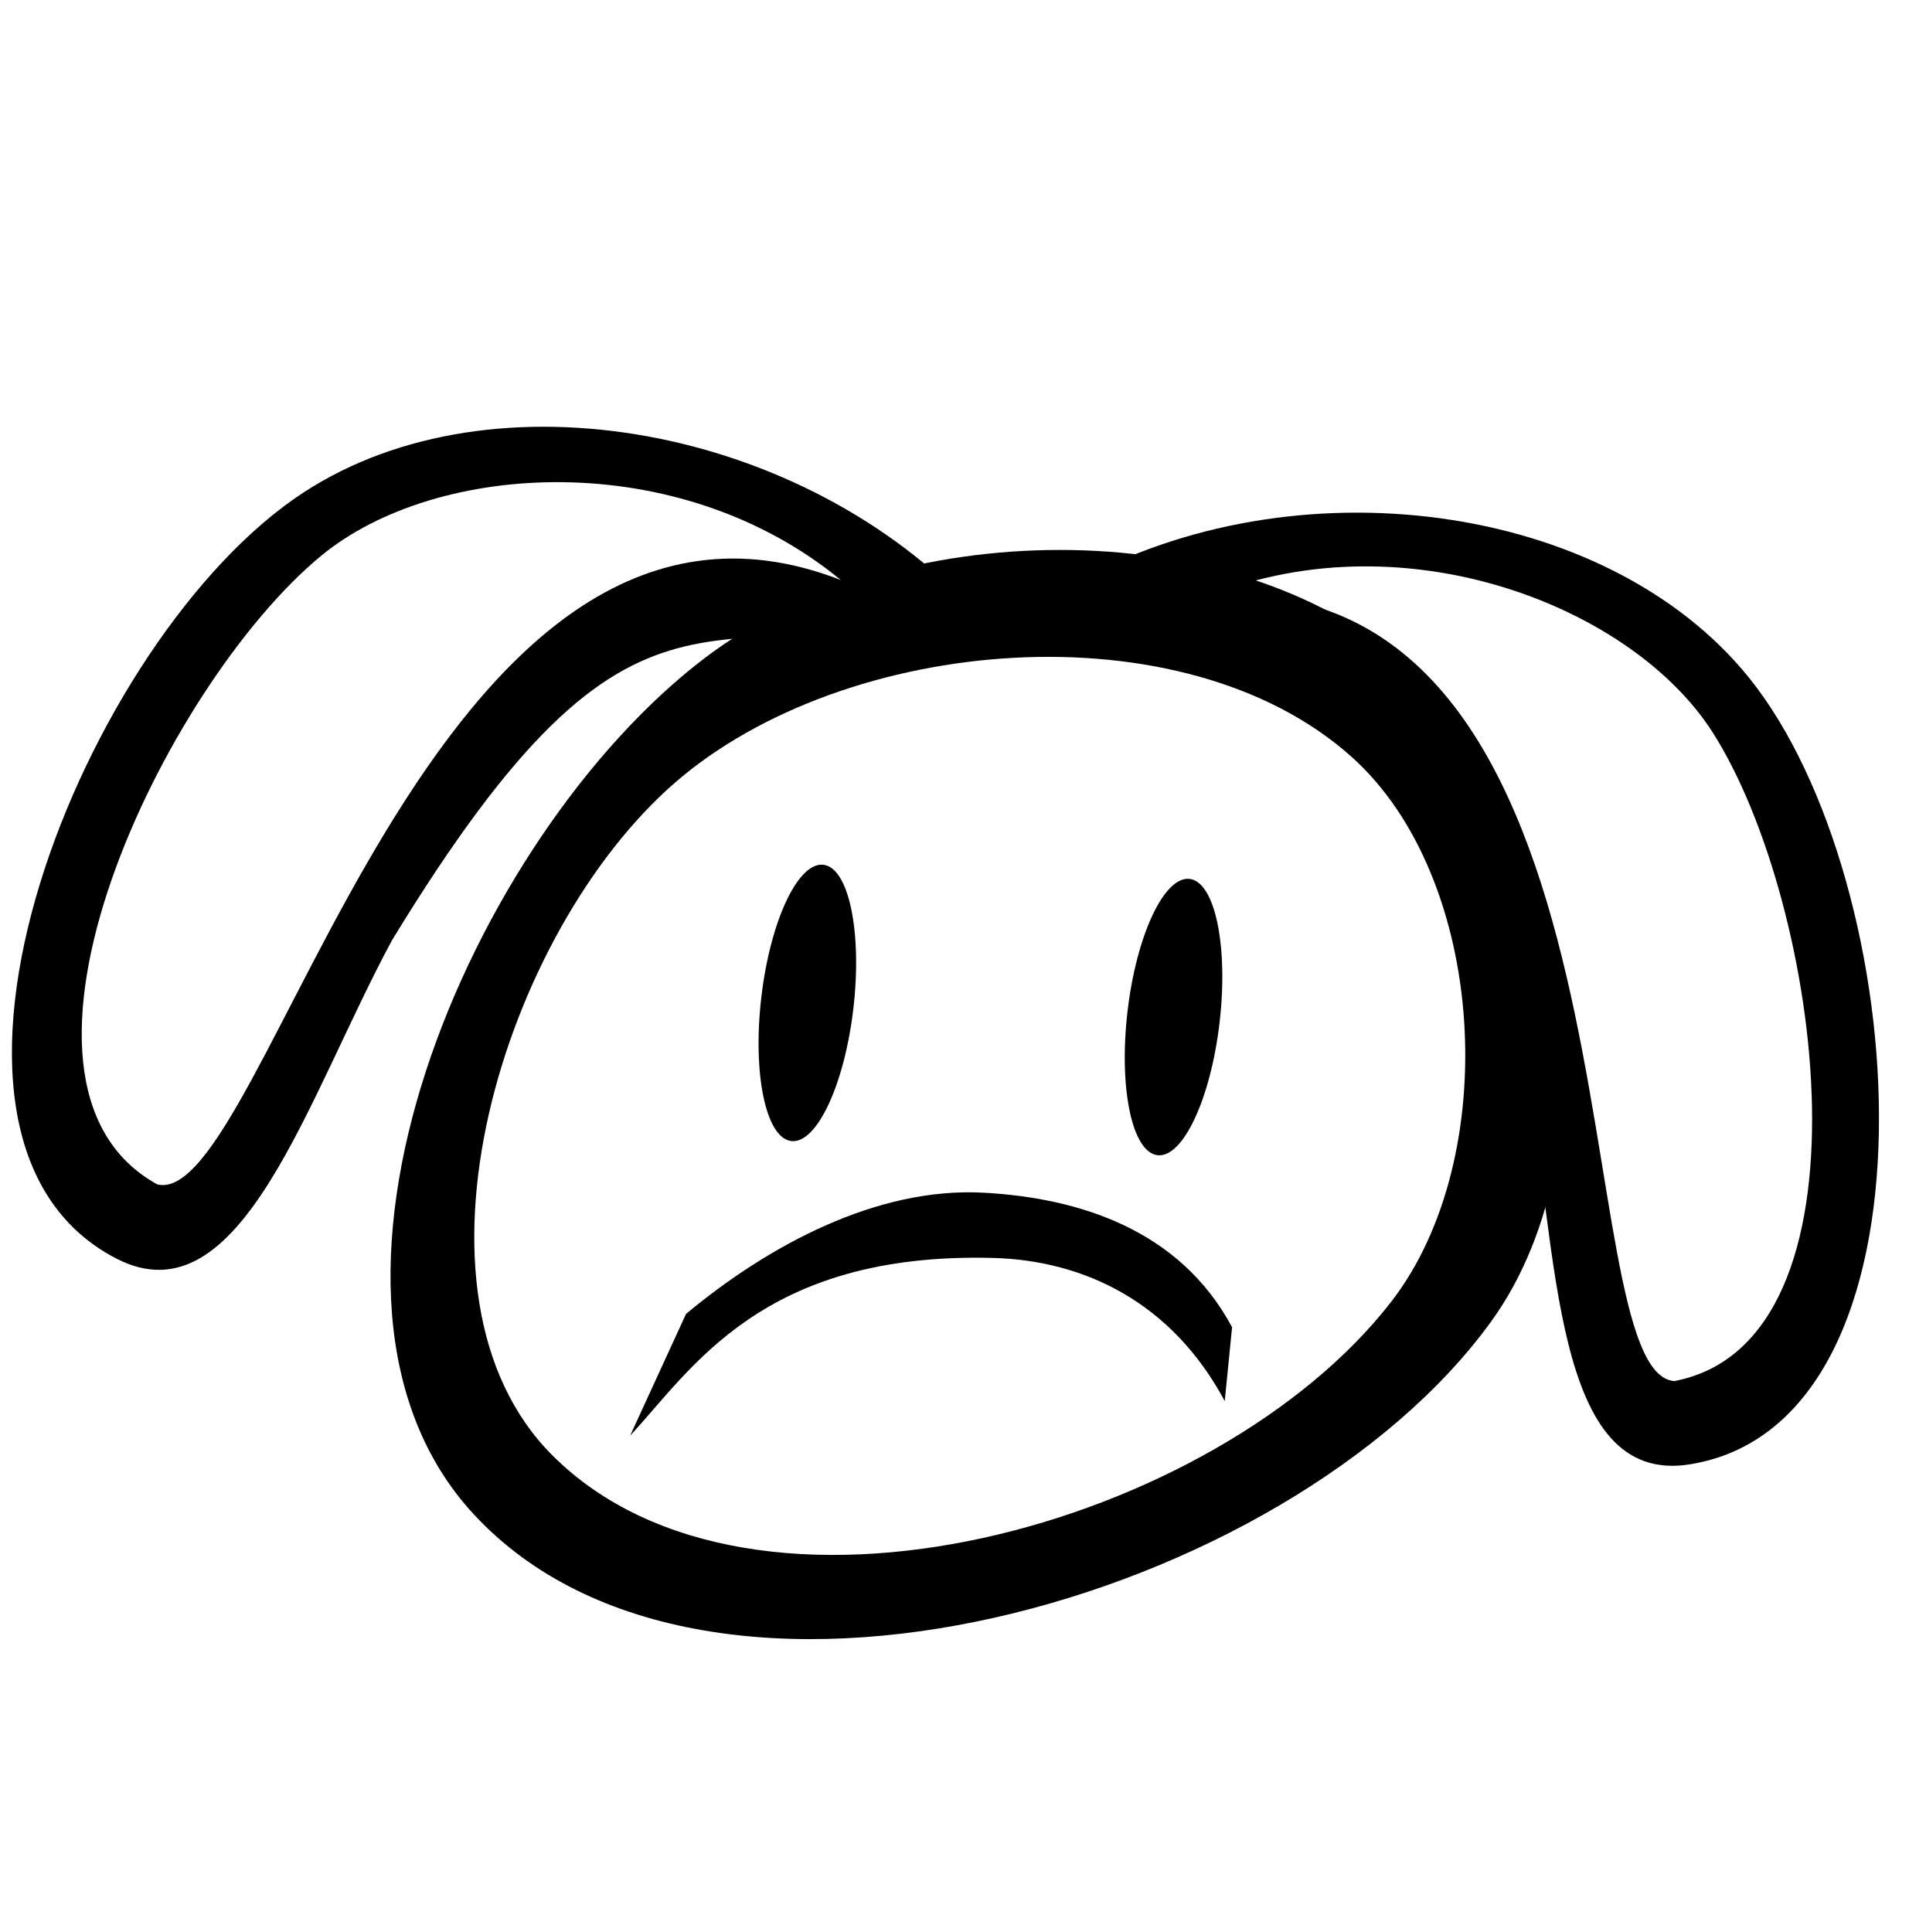
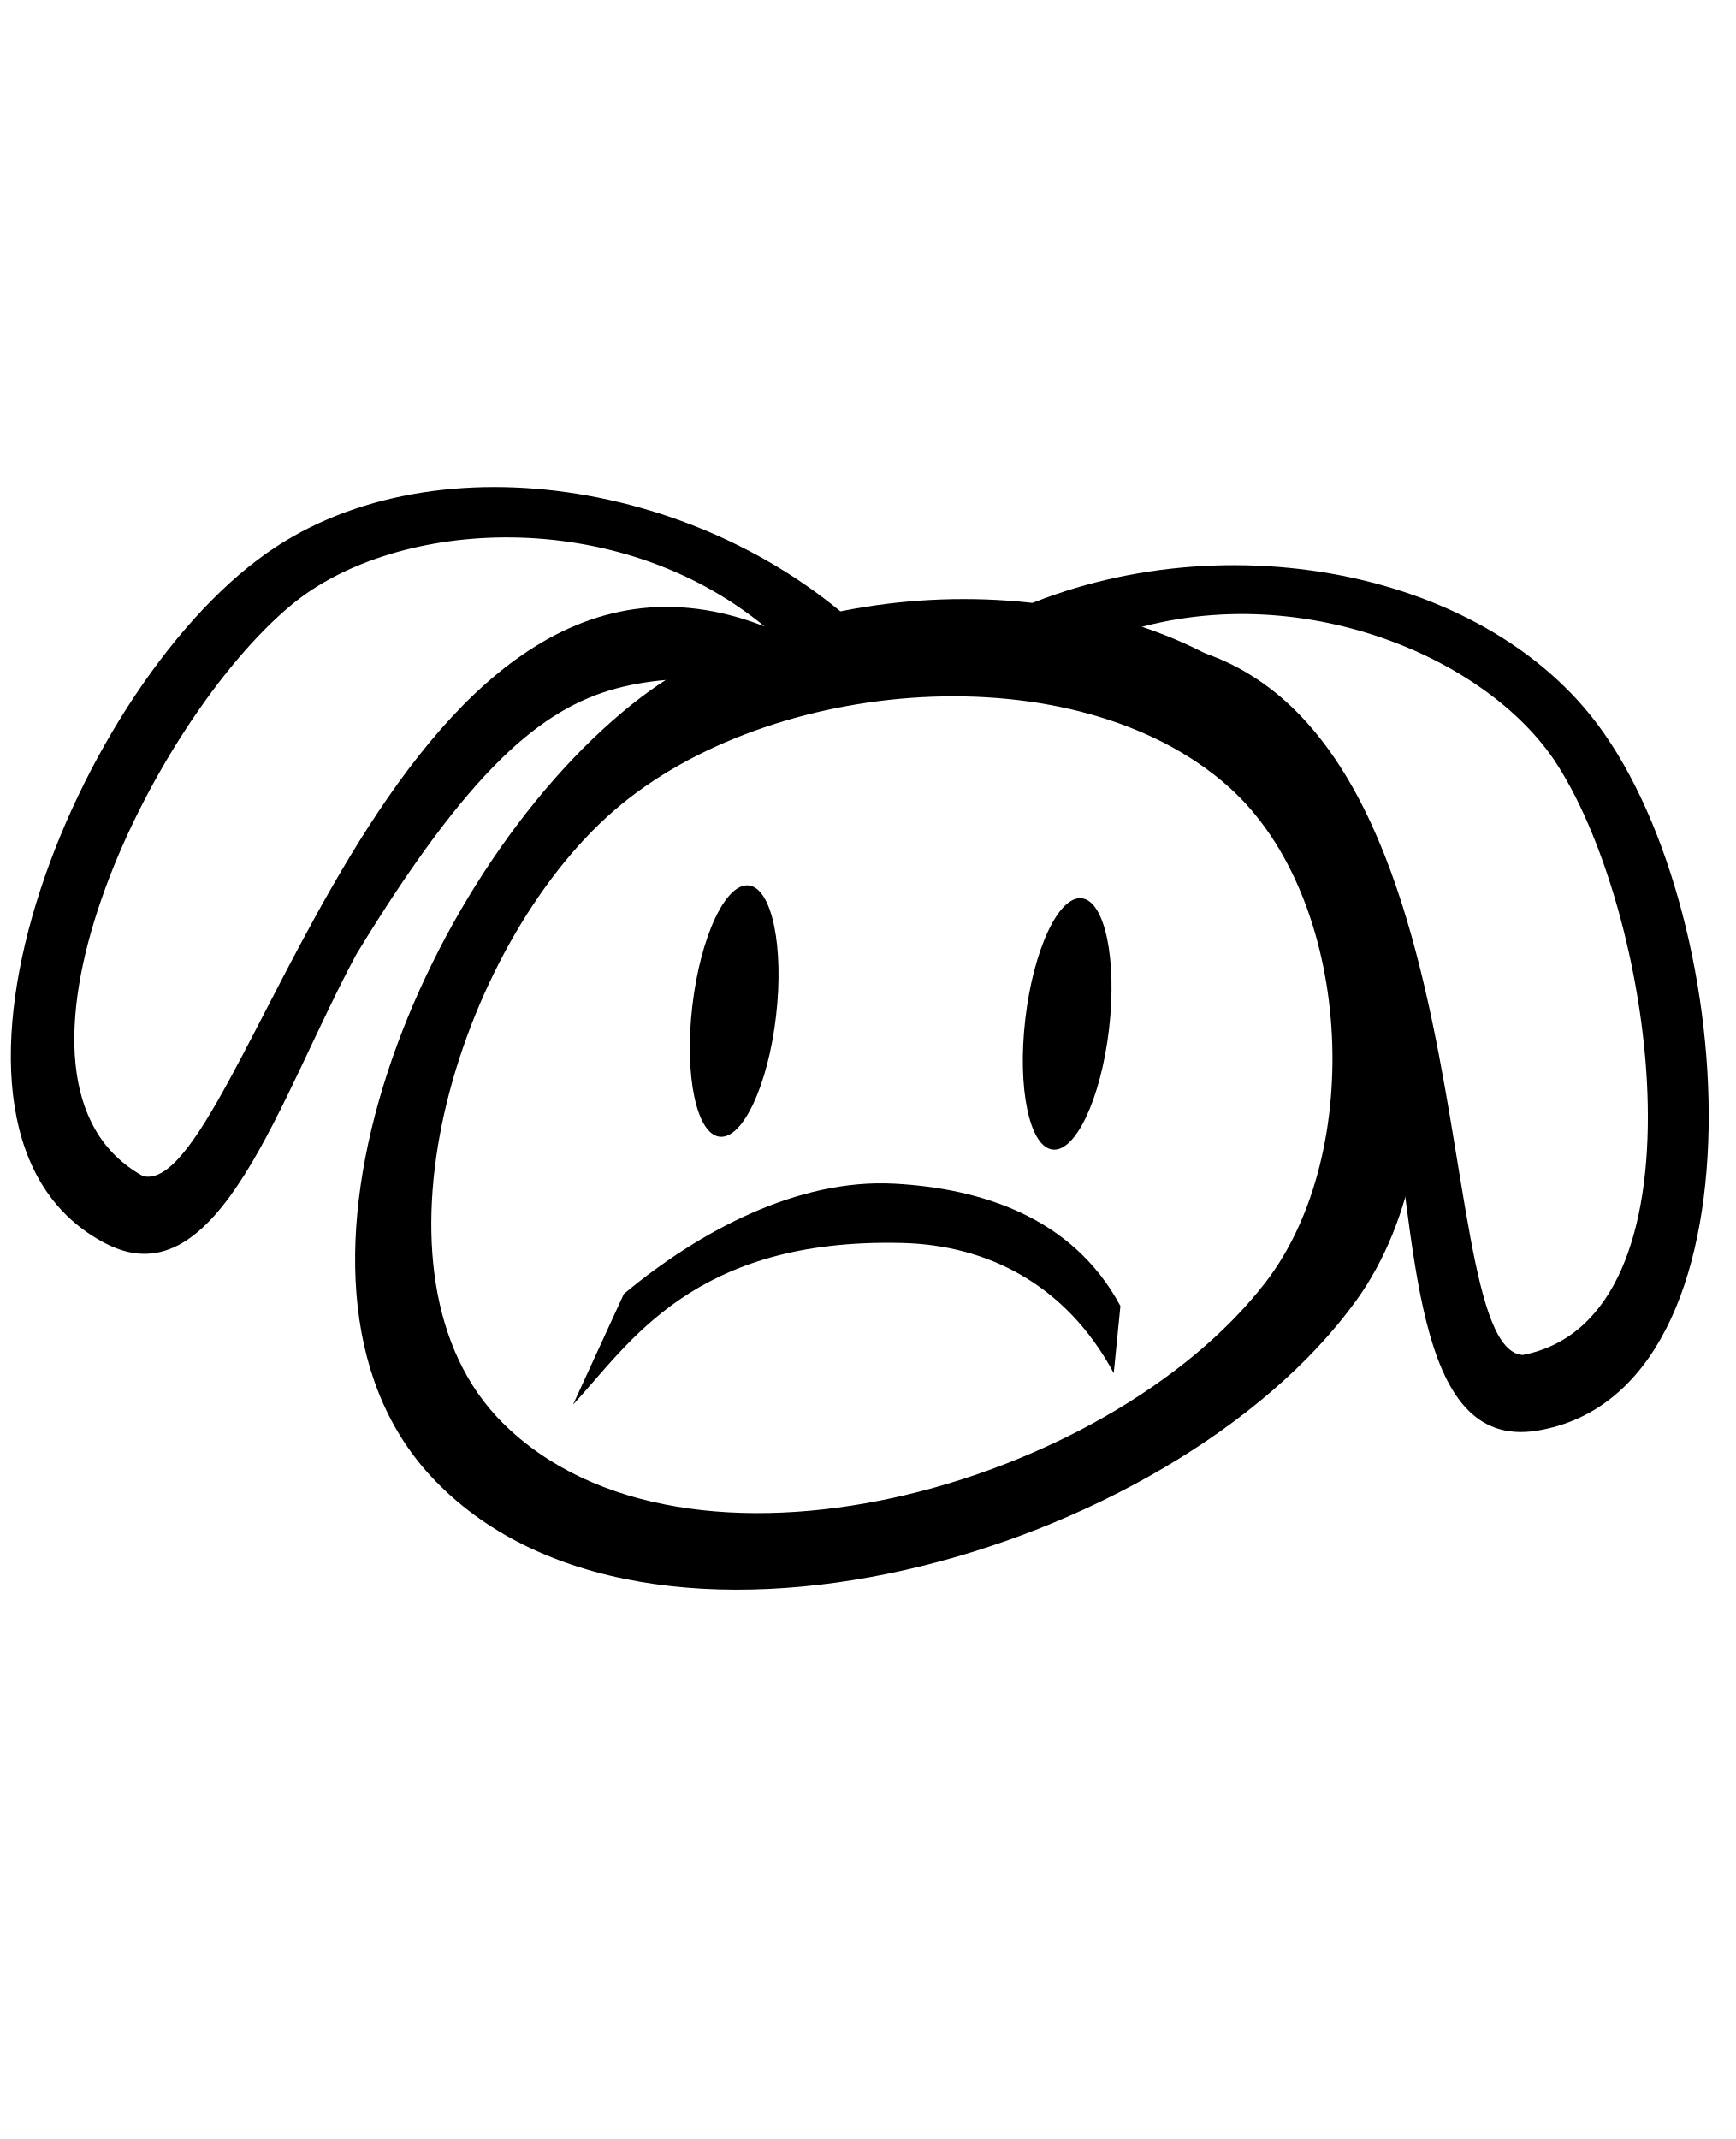
- <svg xmlns="http://www.w3.org/2000/svg" width="324.562mm" height="328.583mm" viewBox="0 0 324.562 328.583" version="1.1" id="svg8">
+ <svg xmlns="http://www.w3.org/2000/svg" width="324.562mm" height="400mm" viewBox="0 0 324.562 400" version="1.1" id="svg8">
  <defs id="defs2" />
-   <g id="layer1" transform="translate(65.39433,31.0265)">
-     <ellipse style="opacity:1;vector-effect:none;fill:#000000;fill-opacity:1;fill-rule:evenodd;stroke:none;stroke-width:0.265;stroke-linecap:butt;stroke-linejoin:miter;stroke-miterlimit:4;stroke-dasharray:none;stroke-dashoffset:0;stroke-opacity:1" id="path4554" cx="87.506" cy="130.325" rx="7.884" ry="23.653" transform="rotate(6.619053)" />
-     <ellipse transform="rotate(6.619053)" ry="23.653" rx="7.884" cy="125.536" cx="149.642" id="ellipse4556" style="opacity:1;vector-effect:none;fill:#000000;fill-opacity:1;fill-rule:evenodd;stroke:none;stroke-width:0.265;stroke-linecap:butt;stroke-linejoin:miter;stroke-miterlimit:4;stroke-dasharray:none;stroke-dashoffset:0;stroke-opacity:1" />
-     <path id="path4567" style="opacity:1;vector-effect:none;fill:#000000;fill-opacity:1;stroke:none;stroke-width:0.224;stroke-linecap:butt;stroke-linejoin:miter;stroke-miterlimit:4;stroke-dasharray:none;stroke-dashoffset:0;stroke-opacity:1" d="m 41.765,213.143 c 10.503,-11.308 22.41,-31.213 61.605,-30.231 15.714,0.394 30.546,7.618 39.514,24.349 l 1.245,-12.562 c -8.968,-16.731 -26.245,-21.999 -42.23,-22.877 -18.193,-1 -36.616,8.963 -50.627,20.611 z" />
-     <path id="path825" style="opacity:1;vector-effect:none;fill:#000000;fill-opacity:1;stroke:none;stroke-width:0.212;stroke-linecap:butt;stroke-linejoin:miter;stroke-miterlimit:4;stroke-dasharray:none;stroke-dashoffset:0;stroke-opacity:1" d="M 49.436,102.046 C 78.421,76.92 135.841,72.096 164.431,97.671 187.512,118.317 190.164,165.824 171.225,190.325 141.656,228.578 62.767,250.677 28.56,216.508 1.121,189.099 20.131,127.45 49.436,102.046 Z M 54.624,80.758 C 14.497,111.143 -19.022,189.568 15.165,226.508 55.025,269.579 153.701,241.288 188.151,193.779 210.213,163.354 201.751,106.92 173.645,81.971 143.974,55.631 86.254,56.806 54.624,80.758 Z" />
-     <path id="path828" style="opacity:1;vector-effect:none;fill:#000000;fill-opacity:1;stroke:none;stroke-width:0.19;stroke-linecap:butt;stroke-linejoin:miter;stroke-miterlimit:4;stroke-dasharray:none;stroke-dashoffset:0;stroke-opacity:1" d="M 77.592,67.623 C 7.473,40.324 -20.113,175.015 -38.652,170.406 -69.992,153.161 -37.427,85.449 -10.77,63.488 8.808,47.358 49.987,44.892 77.592,67.623 Z m 22.778,5.299 C 71.314,41.575 18.602,31.613 -13.757,52.719 -51.209,77.146 -85.334,162.512 -45.603,183.026 -24.393,193.978 -13.165,155.608 1.27,128.885 43.846,59.007 55.094,85.007 100.37,72.922 Z" />
-     <path d="m 140.558,70.181 c 75.123,-4.292 59.732,132.331 78.788,133.677 35.135,-6.715 25.09,-81.177 6.525,-110.302 C 212.237,72.166 173.836,57.094 140.558,70.181 Z m -23.301,-2 c 37.322,-20.833 90.531,-14.016 114.783,16.057 28.069,34.806 34.142,126.539 -9.984,133.77 -23.557,3.861 -22.377,-36.101 -27.847,-65.977 C 175.315,72.416 156.582,93.667 117.258,68.181 Z" style="opacity:1;vector-effect:none;fill:#000000;fill-opacity:1;stroke:none;stroke-width:0.19;stroke-linecap:butt;stroke-linejoin:miter;stroke-miterlimit:4;stroke-dasharray:none;stroke-dashoffset:0;stroke-opacity:1" id="path831" />
+   <g id="layer1" transform="translate(65.39433,102.4436)">
+     <ellipse style="opacity:1;vector-effect:none;fill:#000000;fill-opacity:1;fill-rule:evenodd;stroke:none;stroke-width:0.265;stroke-linecap:butt;stroke-linejoin:miter;stroke-miterlimit:4;stroke-dasharray:none;stroke-dashoffset:0;stroke-opacity:1" id="path4554" cx="81.407" cy="77.761" rx="7.884" ry="23.653" transform="rotate(6.619053)" />
+     <ellipse transform="rotate(6.619053)" ry="23.653" rx="7.884" cy="72.972" cx="143.543" id="ellipse4556" style="opacity:1;vector-effect:none;fill:#000000;fill-opacity:1;fill-rule:evenodd;stroke:none;stroke-width:0.265;stroke-linecap:butt;stroke-linejoin:miter;stroke-miterlimit:4;stroke-dasharray:none;stroke-dashoffset:0;stroke-opacity:1" />
+     <path id="path4567" style="opacity:1;vector-effect:none;fill:#000000;fill-opacity:1;stroke:none;stroke-width:0.224;stroke-linecap:butt;stroke-linejoin:miter;stroke-miterlimit:4;stroke-dasharray:none;stroke-dashoffset:0;stroke-opacity:1" d="m 41.765,160.226 c 10.503,-11.308 22.41,-31.213 61.605,-30.231 15.714,0.394 30.546,7.618 39.514,24.349 l 1.245,-12.562 c -8.968,-16.731 -26.245,-21.999 -42.23,-22.877 -18.193,-1 -36.616,8.963 -50.627,20.611 z" />
+     <path id="path825" style="opacity:1;vector-effect:none;fill:#000000;fill-opacity:1;stroke:none;stroke-width:0.212;stroke-linecap:butt;stroke-linejoin:miter;stroke-miterlimit:4;stroke-dasharray:none;stroke-dashoffset:0;stroke-opacity:1" d="M 49.436,49.129 C 78.421,24.003 135.841,19.18 164.431,44.754 c 23.081,20.646 25.732,68.153 6.794,92.654 C 141.656,175.661 62.767,197.761 28.56,163.592 1.121,136.183 20.131,74.533 49.436,49.129 Z M 54.624,27.841 C 14.497,58.226 -19.022,136.651 15.165,173.592 55.025,216.663 153.701,188.371 188.151,140.862 210.213,110.438 201.751,54.004 173.645,29.054 143.974,2.714 86.254,3.89 54.624,27.841 Z" />
+     <path id="path828" style="opacity:1;vector-effect:none;fill:#000000;fill-opacity:1;stroke:none;stroke-width:0.19;stroke-linecap:butt;stroke-linejoin:miter;stroke-miterlimit:4;stroke-dasharray:none;stroke-dashoffset:0;stroke-opacity:1" d="M 77.592,14.706 C 7.473,-12.593 -20.113,122.099 -38.652,117.489 -69.992,100.244 -37.427,32.532 -10.77,10.571 8.808,-5.558 49.987,-8.024 77.592,14.706 Z m 22.778,5.299 C 71.314,-11.342 18.602,-21.304 -13.757,-0.198 -51.209,24.23 -85.334,109.595 -45.603,130.11 -24.393,141.061 -13.165,102.692 1.27,75.969 43.846,6.091 55.094,32.09 100.37,20.005 Z" />
+     <path d="M 140.558,17.264 C 215.681,12.972 200.29,149.595 219.347,150.941 254.482,144.226 244.437,69.764 225.872,40.639 212.237,19.249 173.836,4.178 140.558,17.264 Z M 117.258,15.264 C 154.579,-5.569 207.789,1.248 232.041,31.321 260.11,66.127 266.183,157.86 222.057,165.091 198.5,168.952 199.68,128.99 194.21,99.115 175.315,19.5 156.582,40.75 117.258,15.264 Z" style="opacity:1;vector-effect:none;fill:#000000;fill-opacity:1;stroke:none;stroke-width:0.19;stroke-linecap:butt;stroke-linejoin:miter;stroke-miterlimit:4;stroke-dasharray:none;stroke-dashoffset:0;stroke-opacity:1" id="path831" />
  </g>
</svg>
